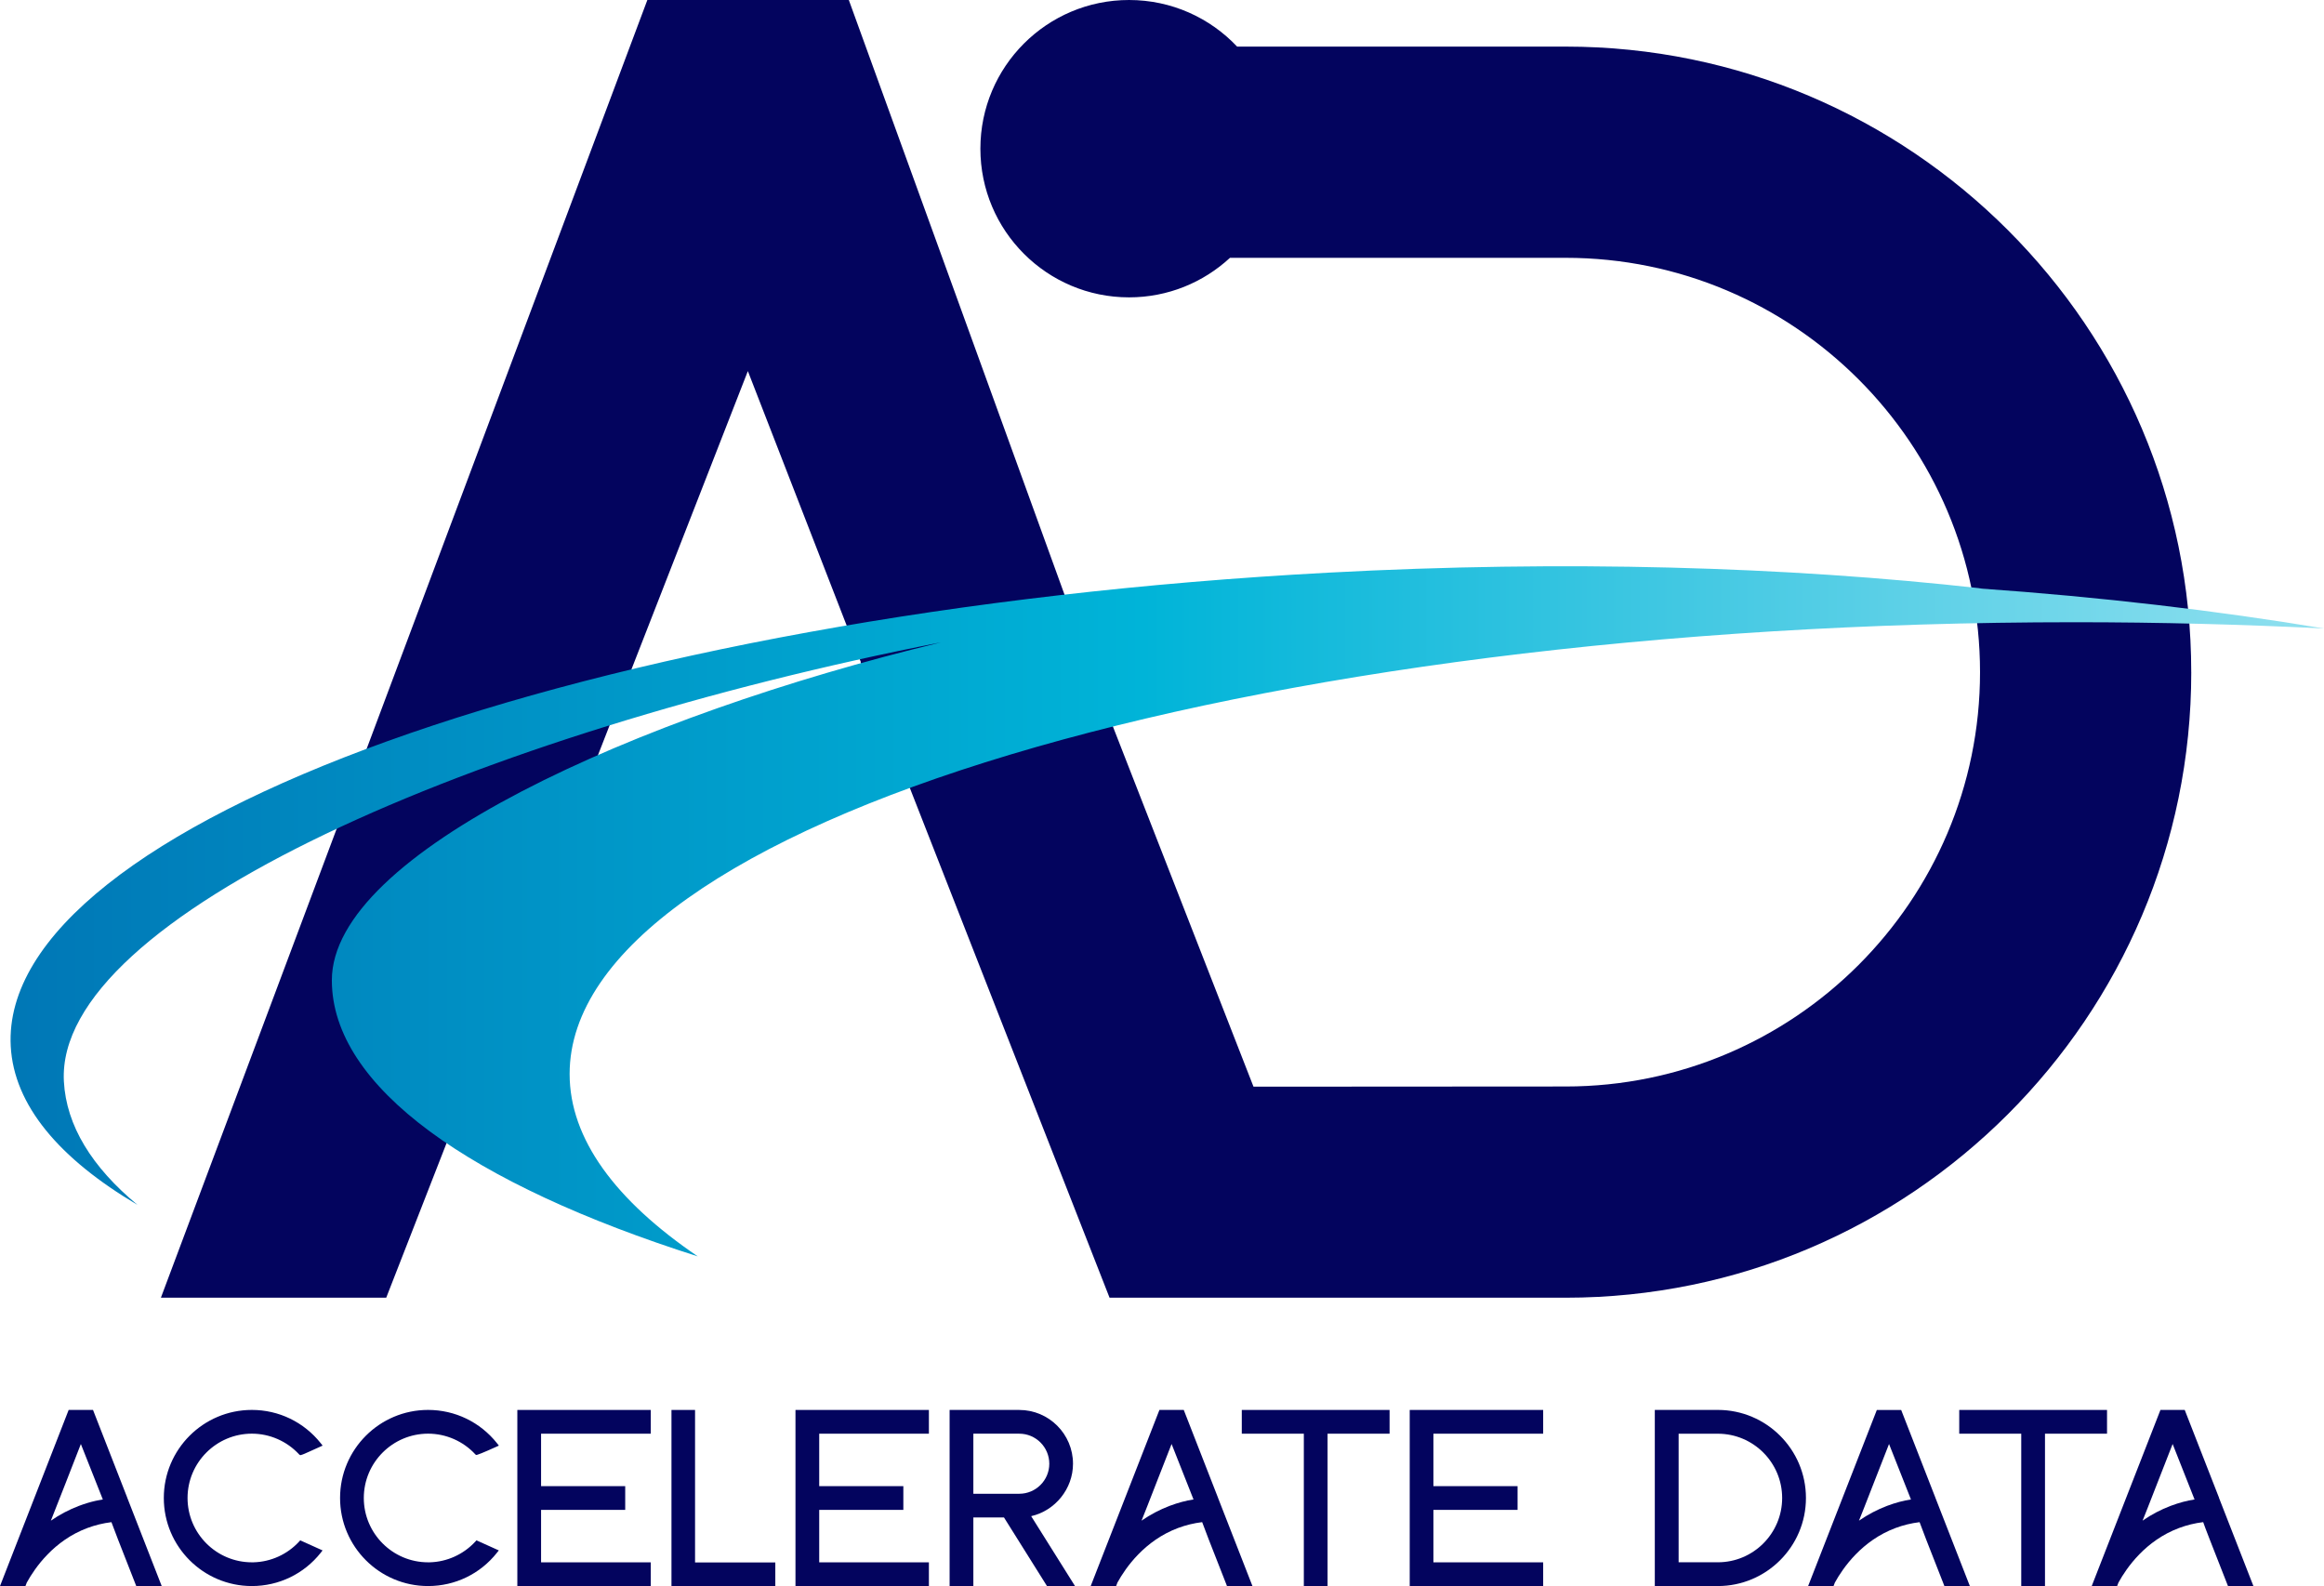
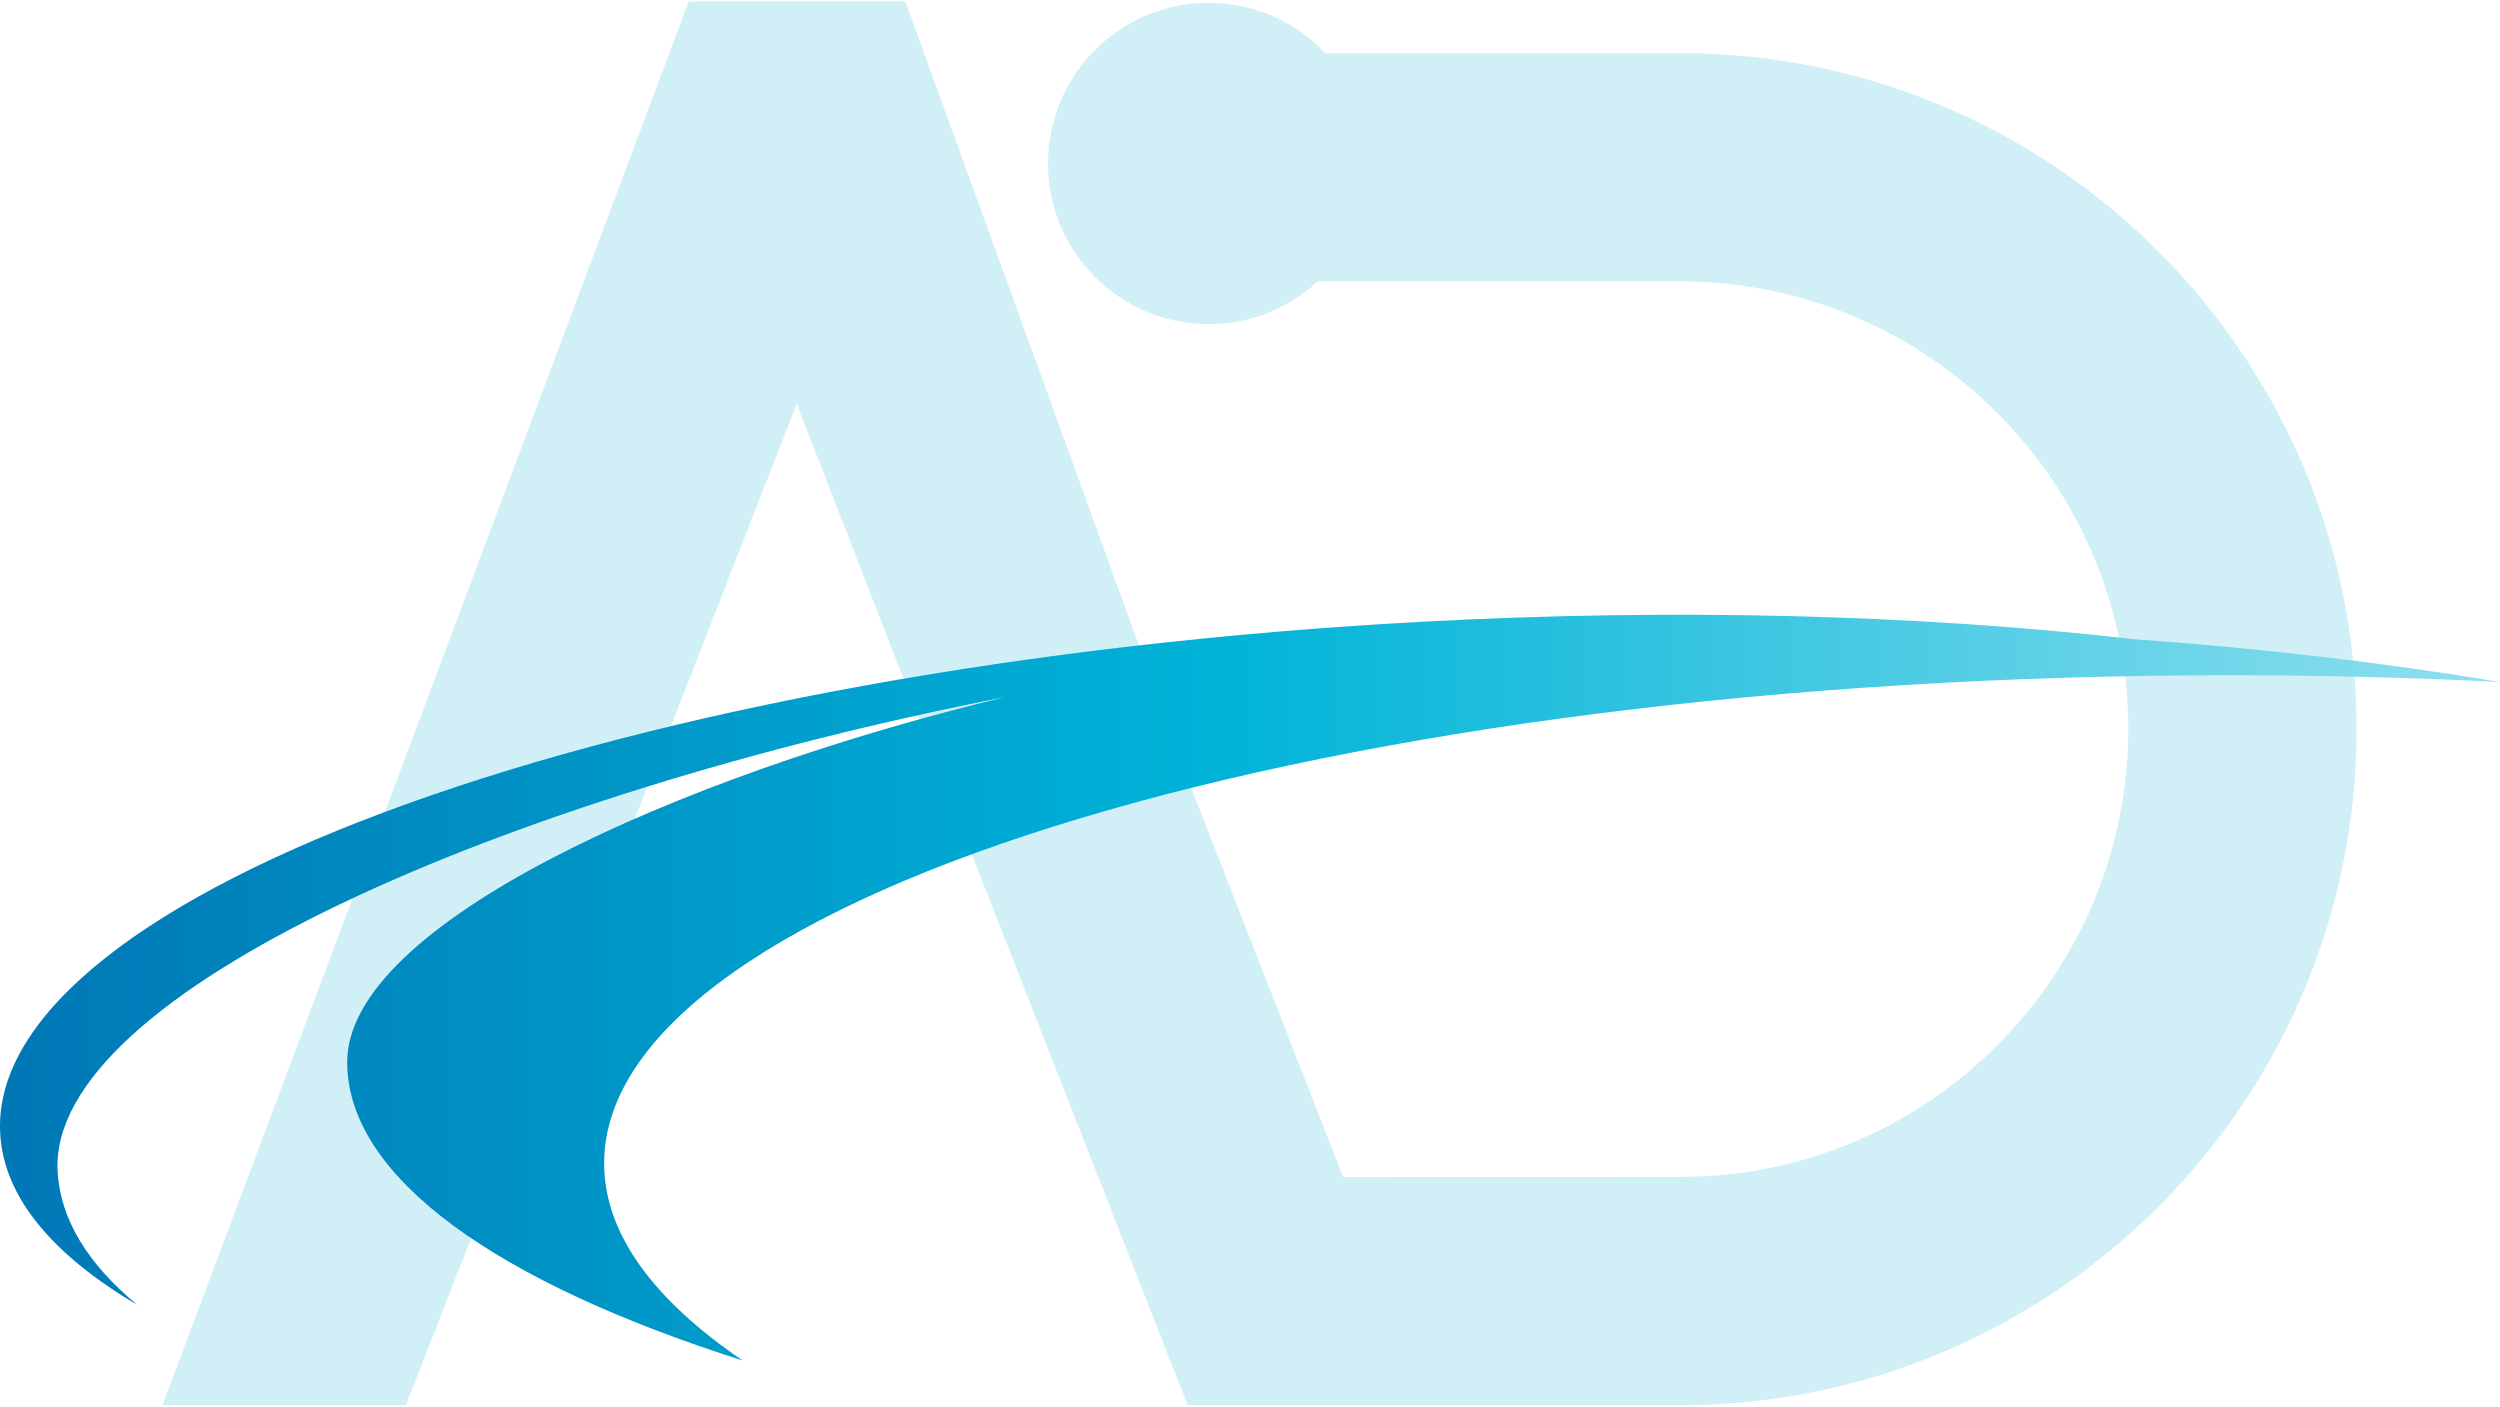
- <svg xmlns="http://www.w3.org/2000/svg" id="Layer_1" data-name="Layer 1" viewBox="0 0 845.84 577.01">
+ <svg xmlns="http://www.w3.org/2000/svg" id="Layer_1" data-name="Layer 1" viewBox="0 0 841.99 473.76">
  <defs>
    <style>
      .cls-1 {
        fill: url(#linear-gradient);
      }

      .cls-2 {
-         fill: #03045e;
+         fill: #d1eff7;
      }
    </style>
-     <linearGradient id="linear-gradient" x1="3.85" y1="331.66" x2="845.84" y2="331.66" gradientUnits="userSpaceOnUse">
+     <linearGradient id="linear-gradient" x1="0" y1="332.62" x2="841.99" y2="332.62" gradientUnits="userSpaceOnUse">
      <stop offset="0" stop-color="#0077b6" />
      <stop offset=".49" stop-color="#00b4d8" />
      <stop offset="1" stop-color="#90e0ef" />
    </linearGradient>
  </defs>
-   <g>
-     <path class="cls-2" d="M797.53,244.63c0,125.52-102.13,227.65-227.68,227.65h-166.02l-72.88-186.01-2.89-7.34-.47-1.2-.42-1.08-13.97-35.67.12-.02-41.13-105.91-131.62,337.23H58.56L235.77-.43h73.01l93.31,257.23.07.19.07.19,53.99,138.3,113.63-.07c83.15,0,150.8-67.65,150.8-150.78s-67.65-150.8-150.8-150.8h-122.19c-9.66,8.94-22.57,14.39-36.73,14.39-29.89,0-54.11-24.24-54.11-54.11S381.03,0,410.93,0C426.43,0,440.4,6.52,450.26,16.96h119.58c125.55,0,227.68,102.13,227.68,227.67Z" />
-     <path class="cls-1" d="M755.19,226.45c30.89,0,61.15.81,90.65,2.28-38.92-6.5-81.11-11.46-125.63-14.58.29,0,.58,0,.87-.01-70.72-7.96-151.75-10.33-237.67-5.73C214.26,222.83-.42,300,3.91,380.77c1.15,21.4,17.6,40.88,46.13,57.72-16.56-13.72-25.93-28.8-26.79-44.95-3.21-59.99,150.73-126.78,319.22-159.76-111.31,26.84-221.69,76.78-221.69,122.97,0,38.92,50.68,74.26,133.18,100.49-29.91-20.31-46.64-42.75-46.64-66.38,0-90.8,245.29-164.41,547.86-164.41Z" />
-   </g>
-   <g>
-     <path class="cls-2" d="M109.28,560.59l8.12,3.66-.67.86c-6.12,7.71-15.26,12.11-25.06,12.11-17.68,0-32.05-14.36-32.05-32.05s14.36-32.05,32.05-32.05c9.81,0,18.94,4.42,25.06,12.11l.69.88-1,.45c-6.95,3.15-6.93,3.15-7.31,2.94l-.24-.19c-4.42-4.8-10.68-7.55-17.2-7.55-12.92,0-23.41,10.51-23.41,23.41s10.49,23.41,23.41,23.41h.57c6.31-.15,12.35-2.89,16.63-7.55l.41-.45Z" />
-     <path class="cls-2" d="M173.43,560.59l8.12,3.66-.69.86c-6.11,7.71-15.24,12.11-25.06,12.11-17.67,0-32.03-14.36-32.03-32.05s14.36-32.05,32.03-32.05c9.82,0,18.96,4.42,25.08,12.11l.69.88-1,.45q-6.95,3.15-7.31,2.94l-.24-.19c-4.42-4.8-10.68-7.55-17.2-7.55-12.92,0-23.41,10.51-23.41,23.41s10.49,23.41,23.39,23.41h.58c6.31-.15,12.33-2.89,16.63-7.55l.41-.45Z" />
-     <polygon class="cls-2" points="196.93 521.77 196.93 540.86 227.55 540.86 227.55 549.5 196.93 549.5 196.93 568.59 236.85 568.59 236.85 577.23 188.29 577.23 188.29 513.13 236.85 513.13 236.85 521.77 196.93 521.77" />
-     <polygon class="cls-2" points="282.18 568.63 282.18 577.23 244.39 577.23 244.39 513.13 252.97 513.13 252.97 568.63 282.18 568.63" />
-     <polygon class="cls-2" points="298.16 521.77 298.16 540.86 328.78 540.86 328.78 549.5 298.16 549.5 298.16 568.59 338.08 568.59 338.08 577.23 289.52 577.23 289.52 513.13 338.08 513.13 338.08 521.77 298.16 521.77" />
-     <path class="cls-2" d="M375.29,551.79c8.77-2,15.24-9.98,15.24-19.08,0-10.8-8.77-19.58-19.56-19.58h-25.35v64.09h8.64v-24.96h11.15l15.65,24.96h10.2l-15.96-25.44ZM381.9,532.71c0,6.02-4.9,10.92-10.92,10.92h-16.72v-21.86h16.72c6.02,0,10.92,4.9,10.92,10.94Z" />
-     <path class="cls-2" d="M443.31,545.09l-12.47-31.96h-8.86l-25.01,64.09h9.25l.48-1.26c3.01-5.47,9.89-15.31,22.07-19.87,2.82-1.05,5.78-1.77,8.77-2.13.69,2,2.79,7.36,8.82,22.71l.21.55h9.27l-12.54-32.13ZM425.74,548.02c-3.63,1.38-7.07,3.18-10.27,5.4.98-2.39,2.58-6.5,5.35-13.61l5.59-14.29,7.98,20.19c-2.7.4-5.61,1.17-8.65,2.31Z" />
-     <polygon class="cls-2" points="505.75 513.13 505.75 521.77 483.18 521.77 483.18 577.23 474.54 577.23 474.54 521.77 451.96 521.77 451.96 513.13 505.75 513.13" />
-     <polygon class="cls-2" points="521.71 521.77 521.71 540.86 552.33 540.86 552.33 549.5 521.71 549.5 521.71 568.59 561.65 568.59 561.65 577.23 513.08 577.23 513.08 513.13 561.65 513.13 561.65 521.77 521.71 521.77" />
-     <path class="cls-2" d="M625.23,513.13h-22.95v64.09h22.95c17.68,0,32.06-14.38,32.06-32.05s-14.38-32.05-32.06-32.05ZM648.63,545.18c0,12.9-10.49,23.39-23.39,23.39h-14.29v-46.79h14.29c12.9,0,23.39,10.49,23.39,23.39Z" />
-     <polygon class="cls-2" points="766.87 513.13 766.87 521.77 744.29 521.77 744.29 577.23 735.65 577.23 735.65 521.77 713.08 521.77 713.08 513.13 766.87 513.13" />
-     <path class="cls-2" d="M46.32,545.09l-.03-.09-.07-.19-12.37-31.69h-8.86L0,577.23h9.26l.48-1.26c3.01-5.47,9.87-15.31,22.05-19.87,2.84-1.05,5.78-1.77,8.77-2.13.69,2,2.8,7.36,8.82,22.71l.21.55h9.27l-12.54-32.13ZM35.78,546.01c-.34.05-.71.14-1.05.21-1.91.43-3.9,1.03-5.97,1.81-3.63,1.38-7.07,3.18-10.25,5.4.96-2.39,2.58-6.5,5.35-13.61l5.57-14.29,8,20.19c-.55.09-1.1.17-1.65.29Z" />
-     <path class="cls-2" d="M807.62,545.09h.02l-12.49-31.96h-8.84l-25.01,64.09h9.25l.48-1.26c3.01-5.47,9.87-15.31,22.07-19.87,2.82-1.05,5.76-1.77,8.77-2.13.67,2,2.79,7.36,8.81,22.71l.22.55h9.25l-12.54-32.13ZM790.08,548.02c-3.65,1.38-7.09,3.18-10.27,5.4.98-2.39,2.58-6.5,5.35-13.61l5.59-14.29,7.98,20.19c-2.7.4-5.61,1.17-8.65,2.31Z" />
-     <path class="cls-2" d="M704.42,545.1l-12.47-31.96h-8.86l-25.01,64.09h9.25l.48-1.26c3.01-5.47,9.89-15.31,22.07-19.87,2.82-1.05,5.78-1.77,8.77-2.13.69,2,2.79,7.36,8.82,22.71l.21.55h9.27l-12.54-32.13ZM686.86,548.02c-3.63,1.38-7.07,3.18-10.27,5.4.98-2.39,2.58-6.5,5.35-13.61l5.59-14.29,7.98,20.19c-2.7.4-5.61,1.17-8.65,2.31Z" />
-   </g>
+   <path class="cls-2" d="M793.68,245.59c0,125.52-102.13,227.65-227.68,227.65h-166.02l-72.88-186.01-2.89-7.34-.47-1.2-.42-1.08-13.97-35.67.12-.02-41.13-105.91-131.62,337.23H54.71L231.92.52h73.01l93.31,257.23.07.19.07.19,53.99,138.3,113.63-.07c83.15,0,150.8-67.65,150.8-150.78s-67.65-150.8-150.8-150.8h-122.19c-9.66,8.94-22.57,14.39-36.73,14.39-29.89,0-54.11-24.24-54.11-54.11S377.19.96,407.08.96c15.5,0,29.47,6.52,39.34,16.96h119.58c125.55,0,227.68,102.13,227.68,227.67Z" />
+   <path class="cls-1" d="M751.34,227.41c30.89,0,61.15.81,90.65,2.28-38.92-6.5-81.11-11.46-125.63-14.58.29,0,.58,0,.87-.01-70.72-7.96-151.75-10.33-237.67-5.73C210.41,223.79-4.26,300.96.06,381.73c1.15,21.4,17.6,40.88,46.13,57.72-16.56-13.72-25.93-28.8-26.79-44.95-3.21-59.99,150.73-126.78,319.22-159.76-111.31,26.84-221.69,76.78-221.69,122.97,0,38.92,50.68,74.26,133.18,100.49-29.91-20.31-46.64-42.75-46.64-66.38,0-90.8,245.29-164.41,547.86-164.41Z" />
</svg>
